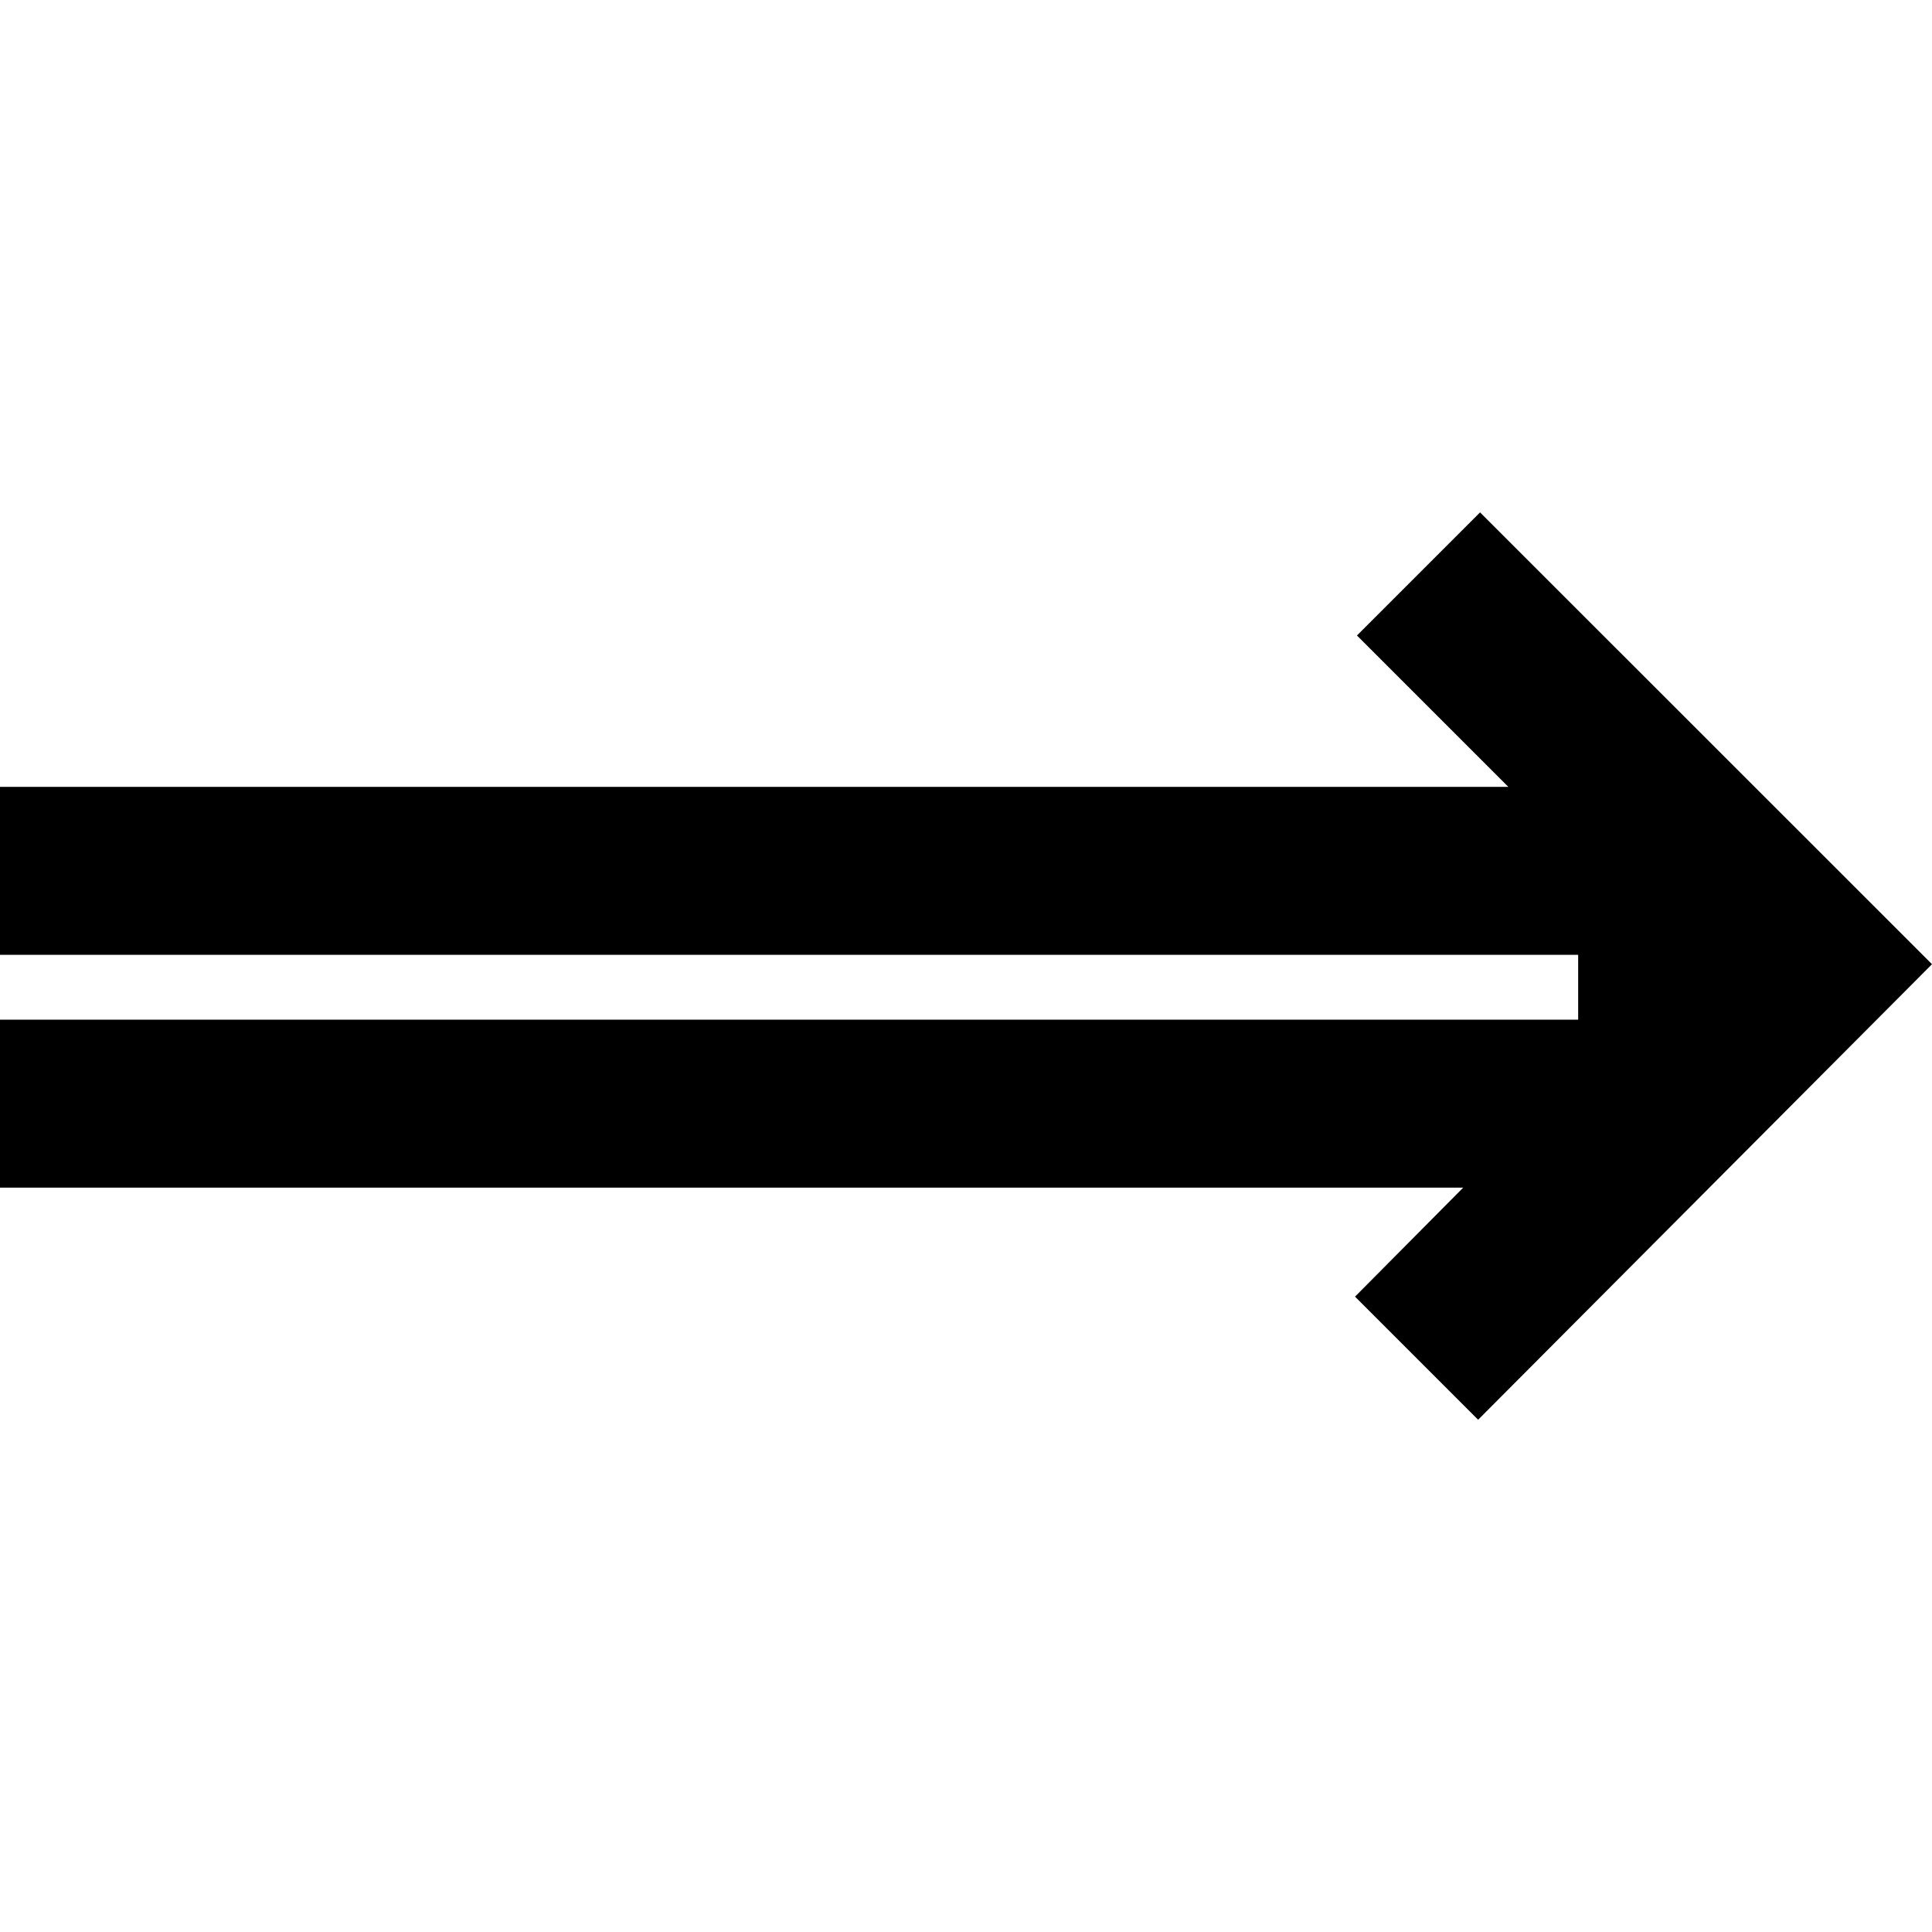
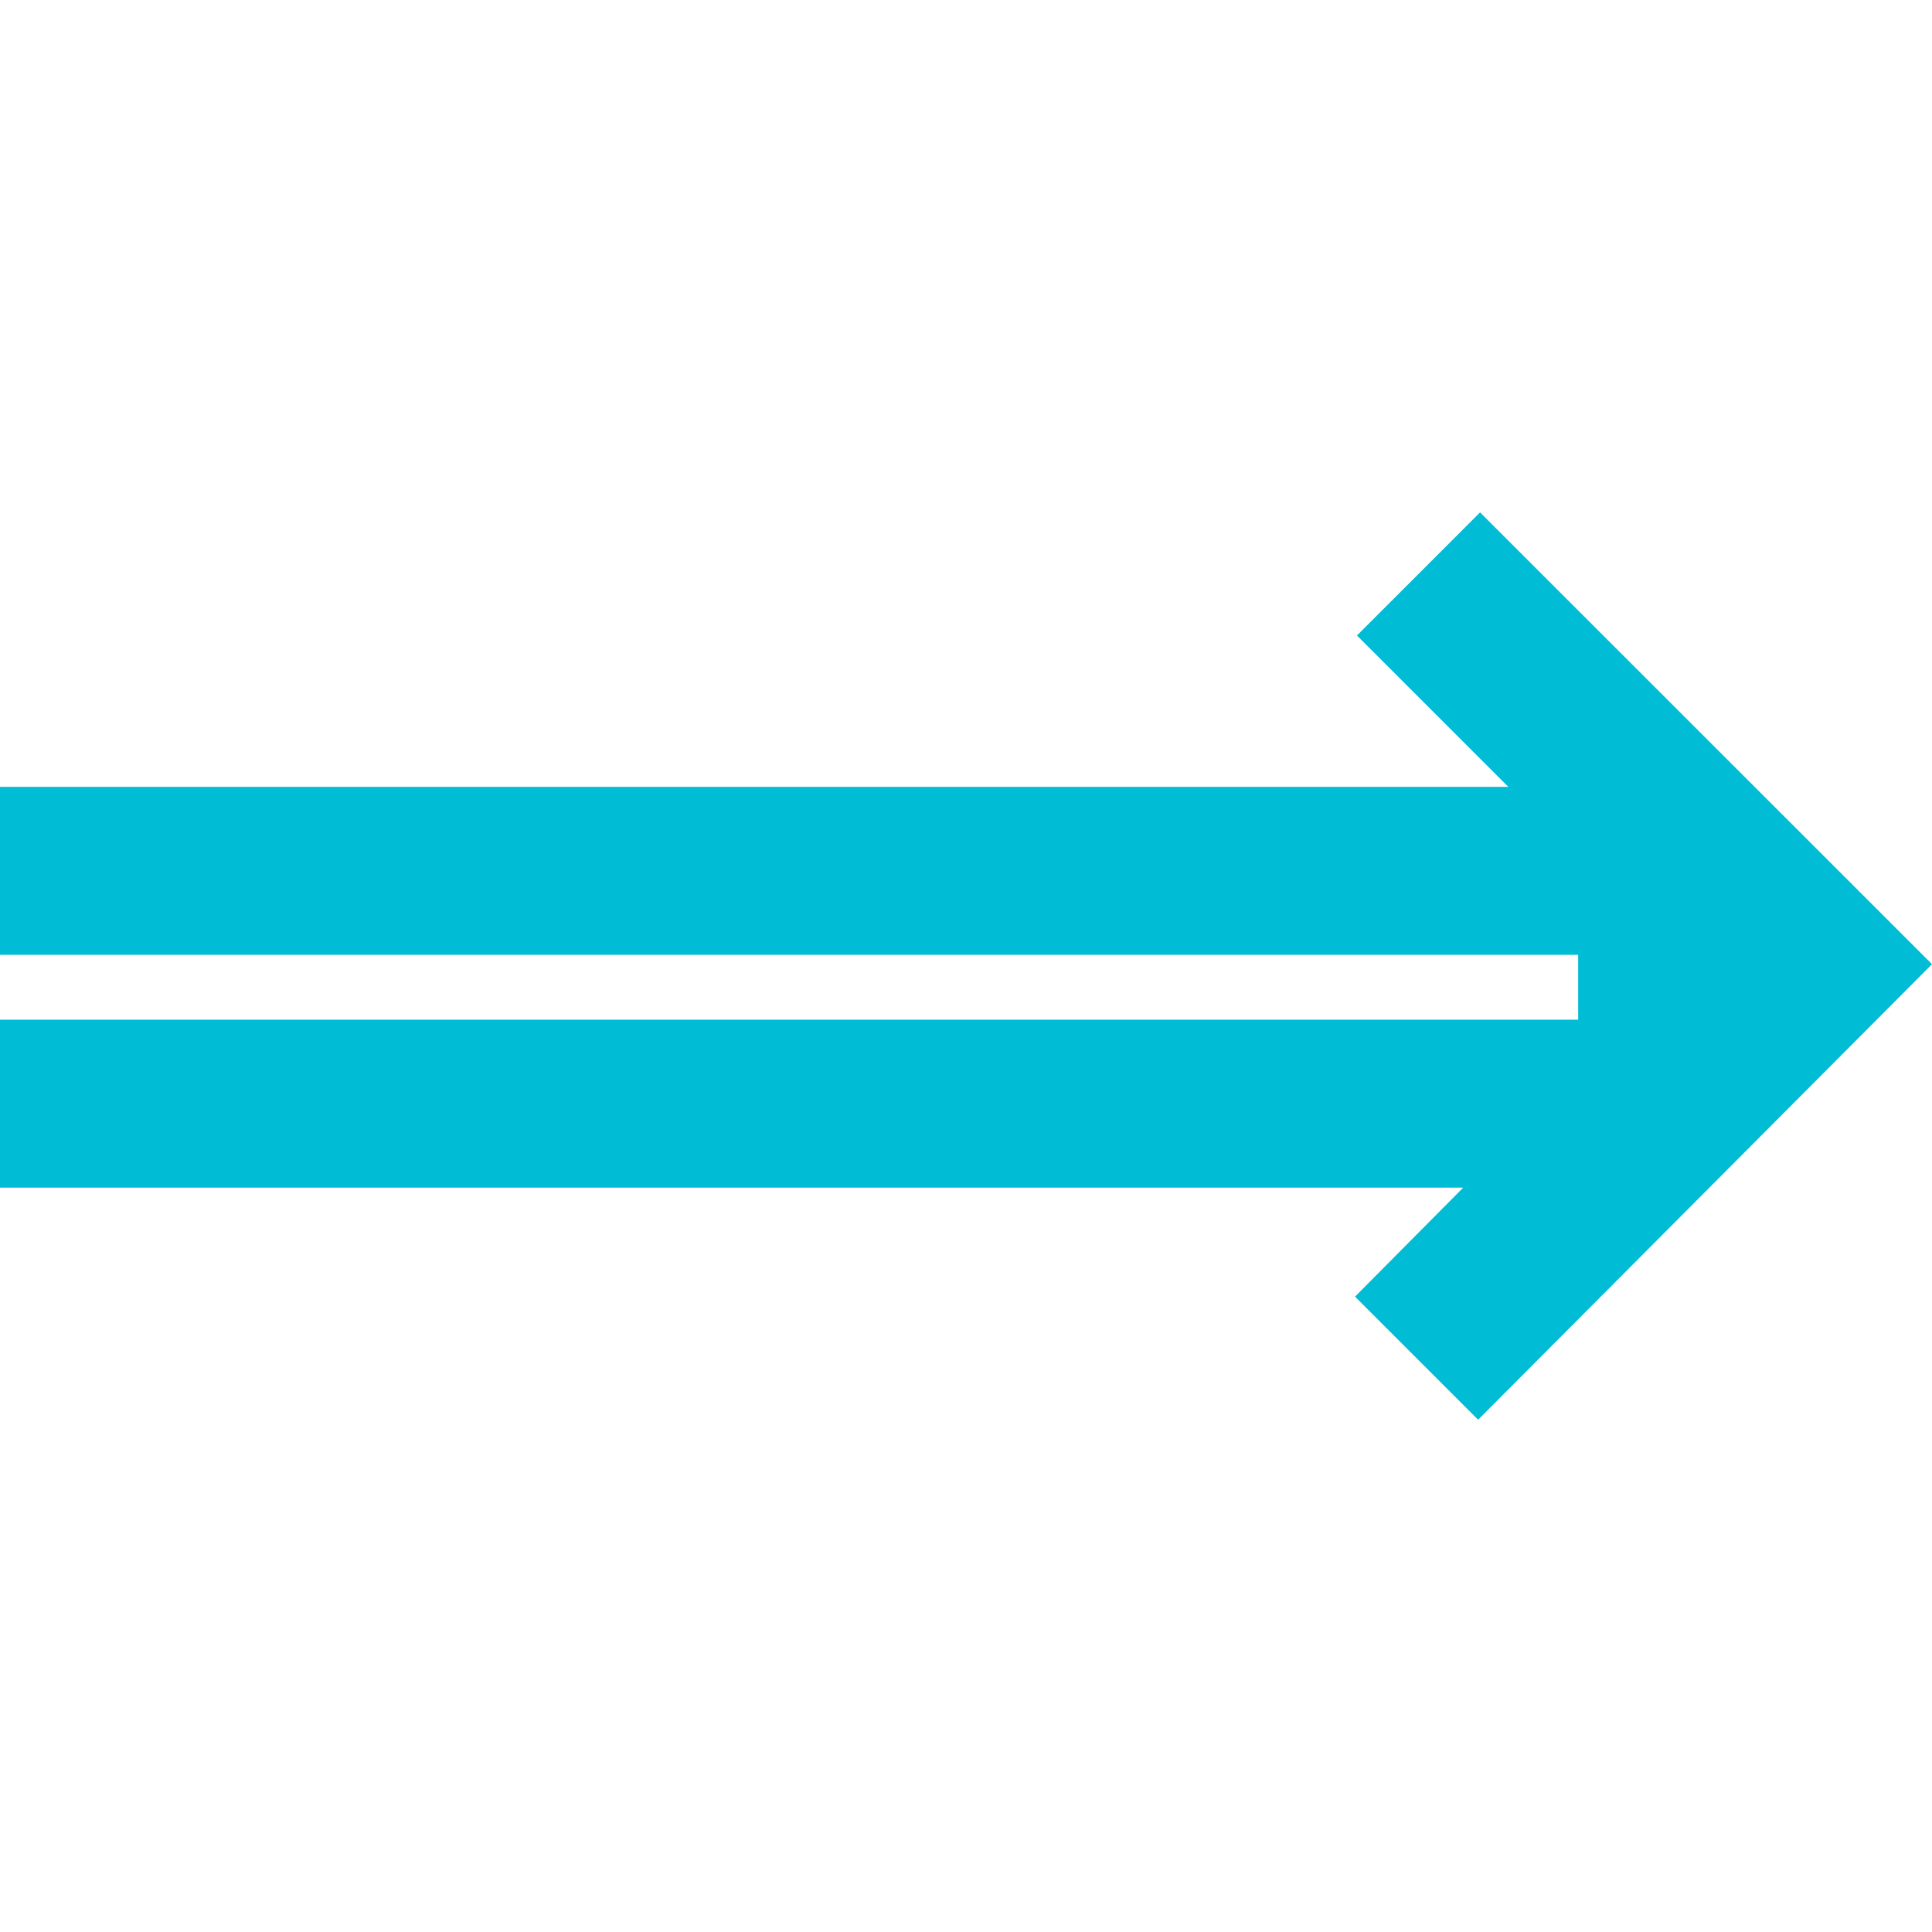
<svg xmlns="http://www.w3.org/2000/svg" version="1.1" id="streams" x="0px" y="0px" viewBox="0 0 14 14" style="enable-background:new 0 0 14 14;" xml:space="preserve">
-   <path d="M14,6.987l-3.289,3.301L9.819,9.396l0.784-0.79H0V7.389h11.436V6.919H0V5.702  h10.93l-1.097-1.097l0.892-0.892L14,6.987z" />
+   <path style="fill:#00BCD4;" d="M14,6.987l-3.289,3.301L9.819,9.396l0.784-0.79H0V7.389h11.436V6.919H0V5.702  h10.93l-1.097-1.097l0.892-0.892L14,6.987z" />
</svg>
